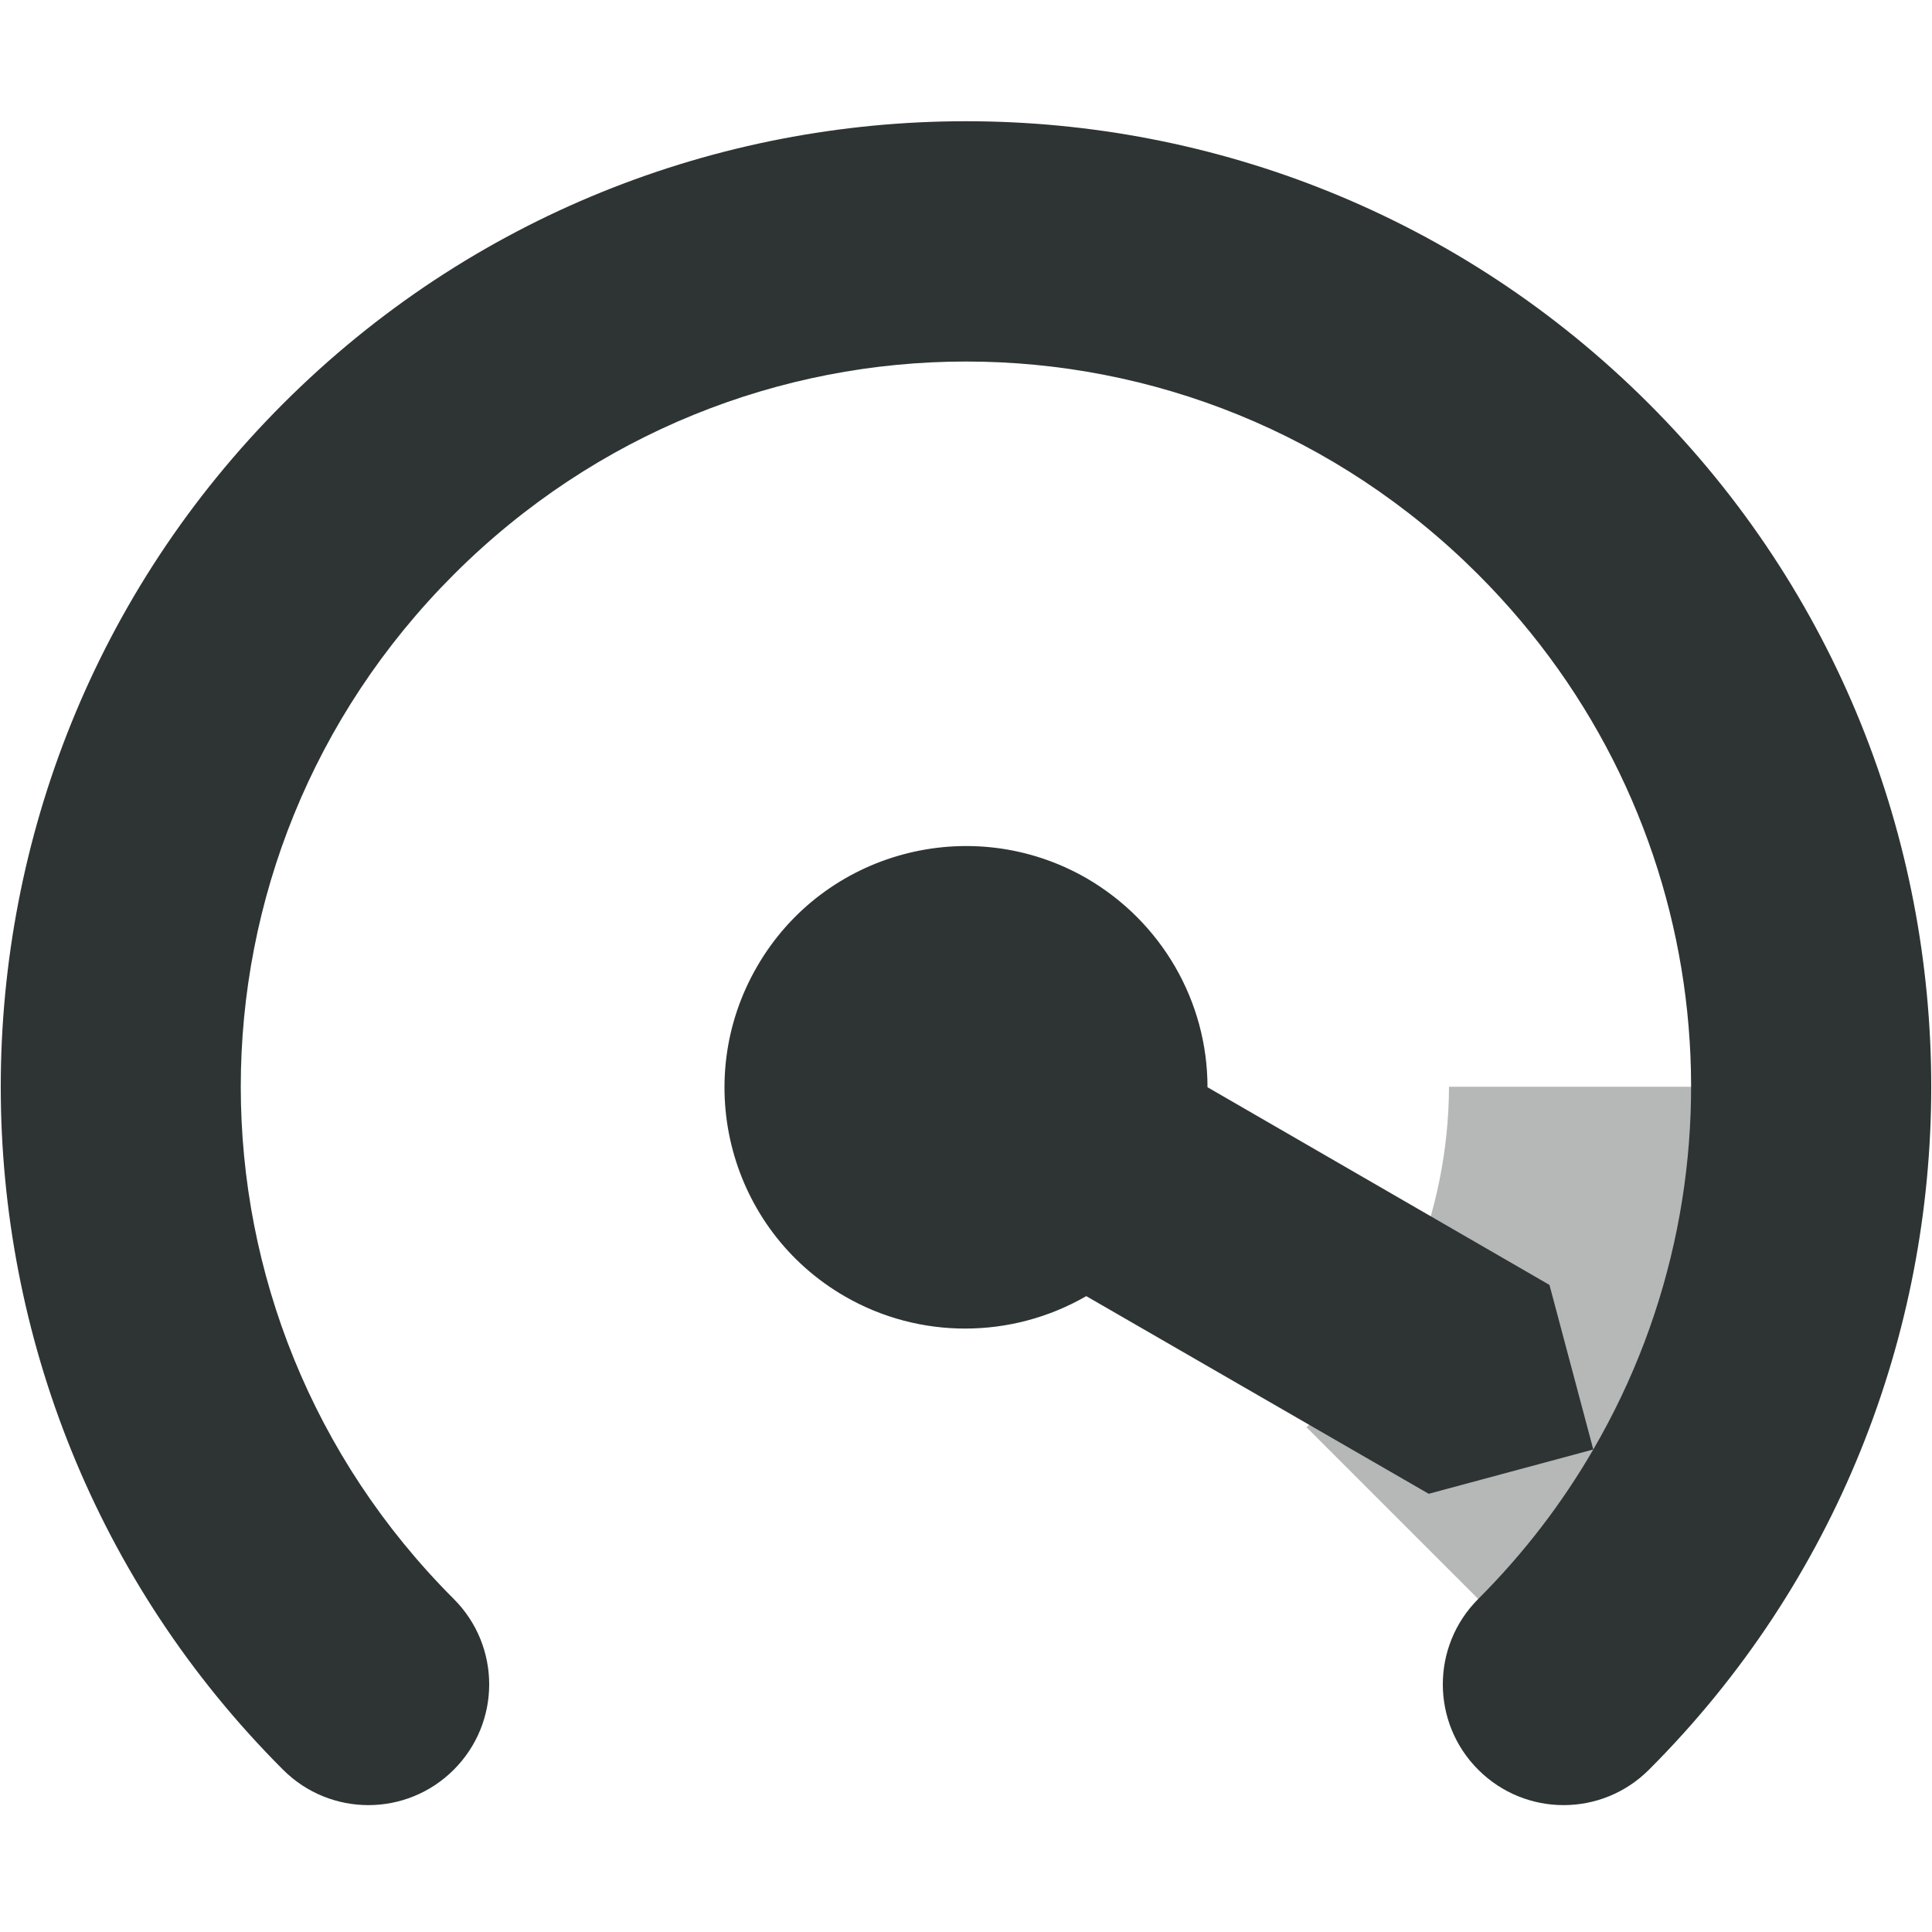
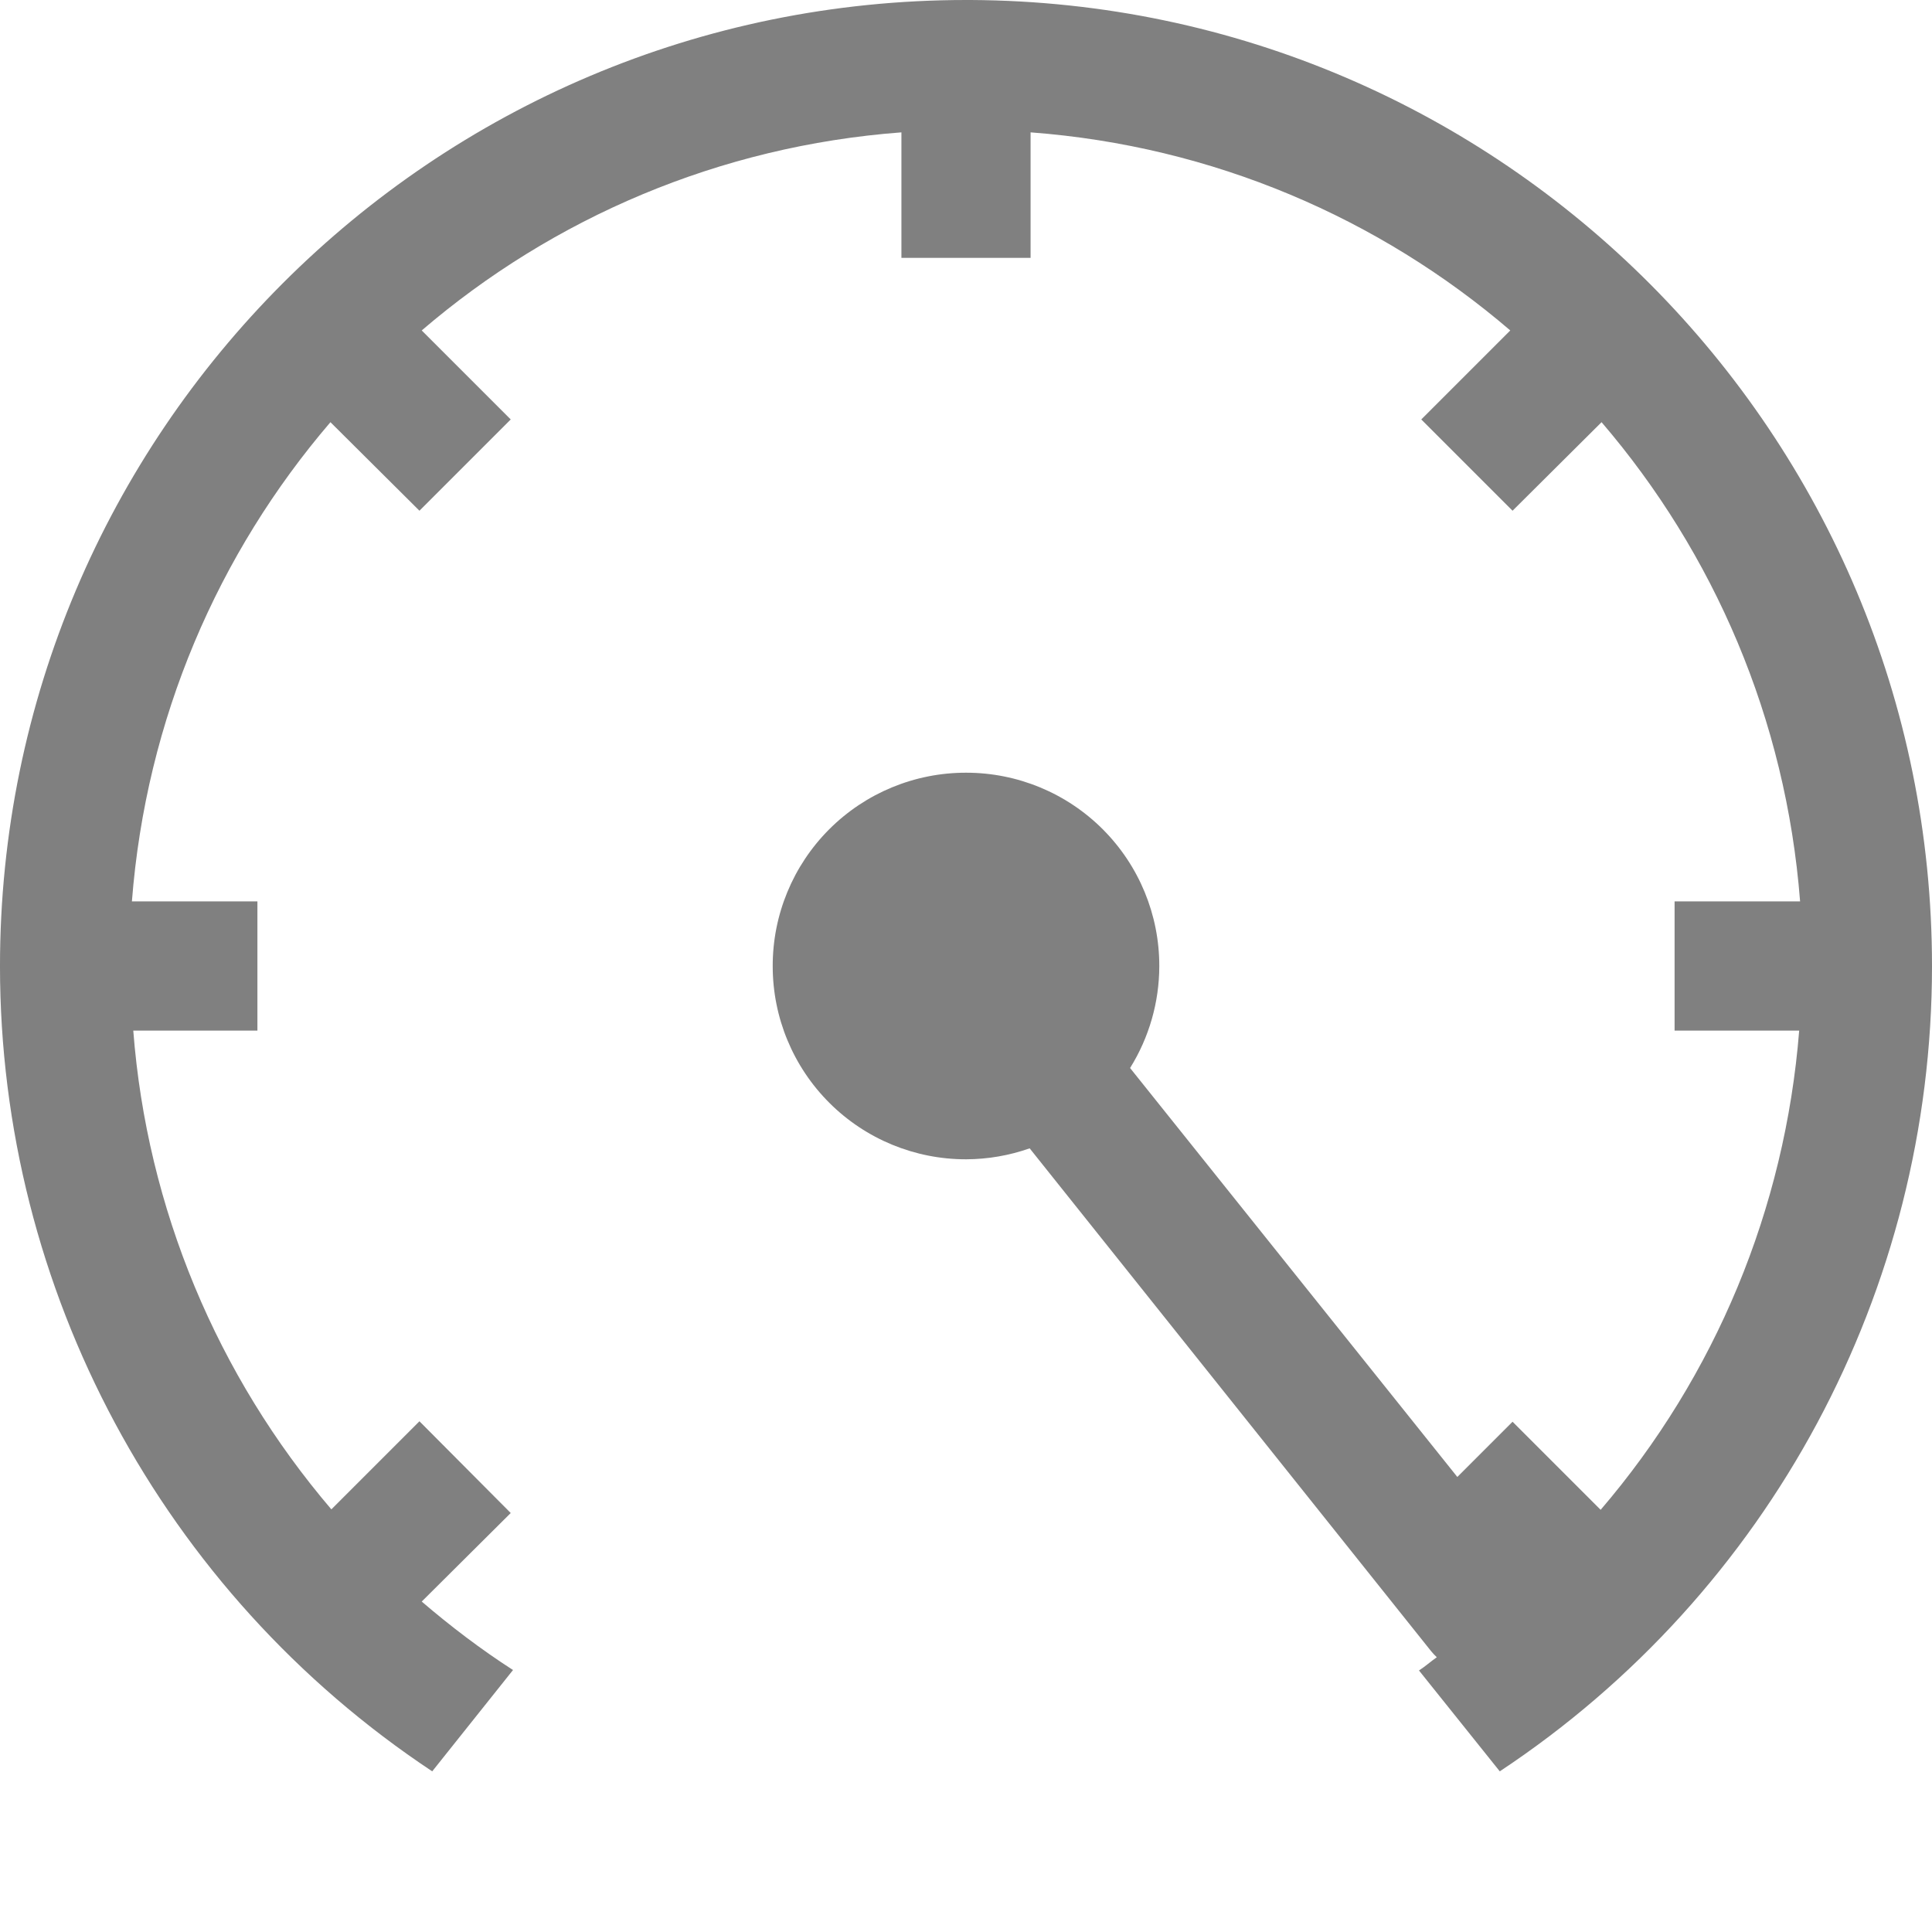
- <svg xmlns="http://www.w3.org/2000/svg" height="16px" viewBox="0 0 16 16" width="16px">
-   <path d="m 8 1.004 c -2.051 0 -4.098 0.781 -5.656 2.34 c -3.117 3.117 -3.117 8.195 0 11.312 c 0.391 0.391 1.023 0.391 1.414 0 c 0.391 -0.391 0.391 -1.023 0 -1.414 c -2.352 -2.352 -2.352 -6.133 0 -8.484 c 2.352 -2.352 6.133 -2.352 8.484 0 c 1.973 1.973 2.289 4.953 0.953 7.246 c -0.258 0.445 -0.574 0.859 -0.953 1.238 c -0.391 0.391 -0.391 1.023 0 1.414 c 0.391 0.391 1.023 0.391 1.414 0 c 3.117 -3.117 3.117 -8.195 0 -11.312 c -1.559 -1.559 -3.605 -2.34 -5.656 -2.34 z m 5.195 11 l -0.363 -1.363 l -2.832 -1.637 c 0 -0.715 -0.383 -1.371 -1 -1.73 c -0.957 -0.551 -2.18 -0.223 -2.73 0.73 c -0.555 0.957 -0.227 2.184 0.73 2.734 c 0.617 0.355 1.379 0.352 1.996 -0.004 l 2.836 1.637 z m 0 0" fill="#2e3434" />
-   <path d="m 12 9 c -0.004 1.059 -0.43 2.074 -1.18 2.82 l 2.129 2.129 c 1.312 -1.312 2.051 -3.094 2.051 -4.949 z m 0 0" fill="#2e3436" fill-opacity="0.349" />
+ <svg xmlns="http://www.w3.org/2000/svg" width="16" height="16" version="1.1" viewBox="0 0 4.233 4.233" id="svg4">
+   <defs id="defs8" />
+   <path d="M 2.127,0 C 3.292,0.006 4.233,0.952 4.233,2.117 4.233,2.826 3.878,3.489 3.286,3.881 L 3.109,3.66 c 0.014,-0.009 0.026,-0.02 0.039,-0.029 a 0.141,0.141 0 0 1 -0.013,-0.014 L 2.256,2.516 A 0.423,0.423 0 0 1 2.117,2.54 0.423,0.423 0 0 1 1.693,2.117 0.423,0.423 0 0 1 2.117,1.693 0.423,0.423 0 0 1 2.54,2.117 0.423,0.423 0 0 1 2.476,2.34 l 0.717,0.896 0.121,-0.121 0.193,0.193 C 3.758,3.015 3.911,2.649 3.942,2.258 H 3.669 V 1.975 H 3.944 C 3.913,1.575 3.755,1.212 3.509,0.925 L 3.314,1.119 3.114,0.919 3.309,0.724 C 3.022,0.478 2.658,0.32 2.258,0.29 V 0.565 H 1.975 V 0.29 C 1.575,0.32 1.211,0.478 0.924,0.724 L 1.119,0.919 0.919,1.119 0.724,0.925 C 0.478,1.212 0.32,1.575 0.289,1.975 H 0.564 V 2.258 H 0.292 c 0.03,0.39 0.184,0.756 0.434,1.049 L 0.919,3.114 1.119,3.315 0.924,3.509 C 0.987,3.563 1.054,3.614 1.124,3.659 L 0.947,3.881 C 0.356,3.489 6.6333328e-5,2.826 -1.9e-5,2.117 c 0,-1.169 0.948,-2.117 2.117,-2.117 0.003,-8.64e-6 0.007,-8.64e-6 0.01,0 z" fill="#808080" fill-rule="evenodd" stroke-width="0.265" id="path2" />
</svg>
